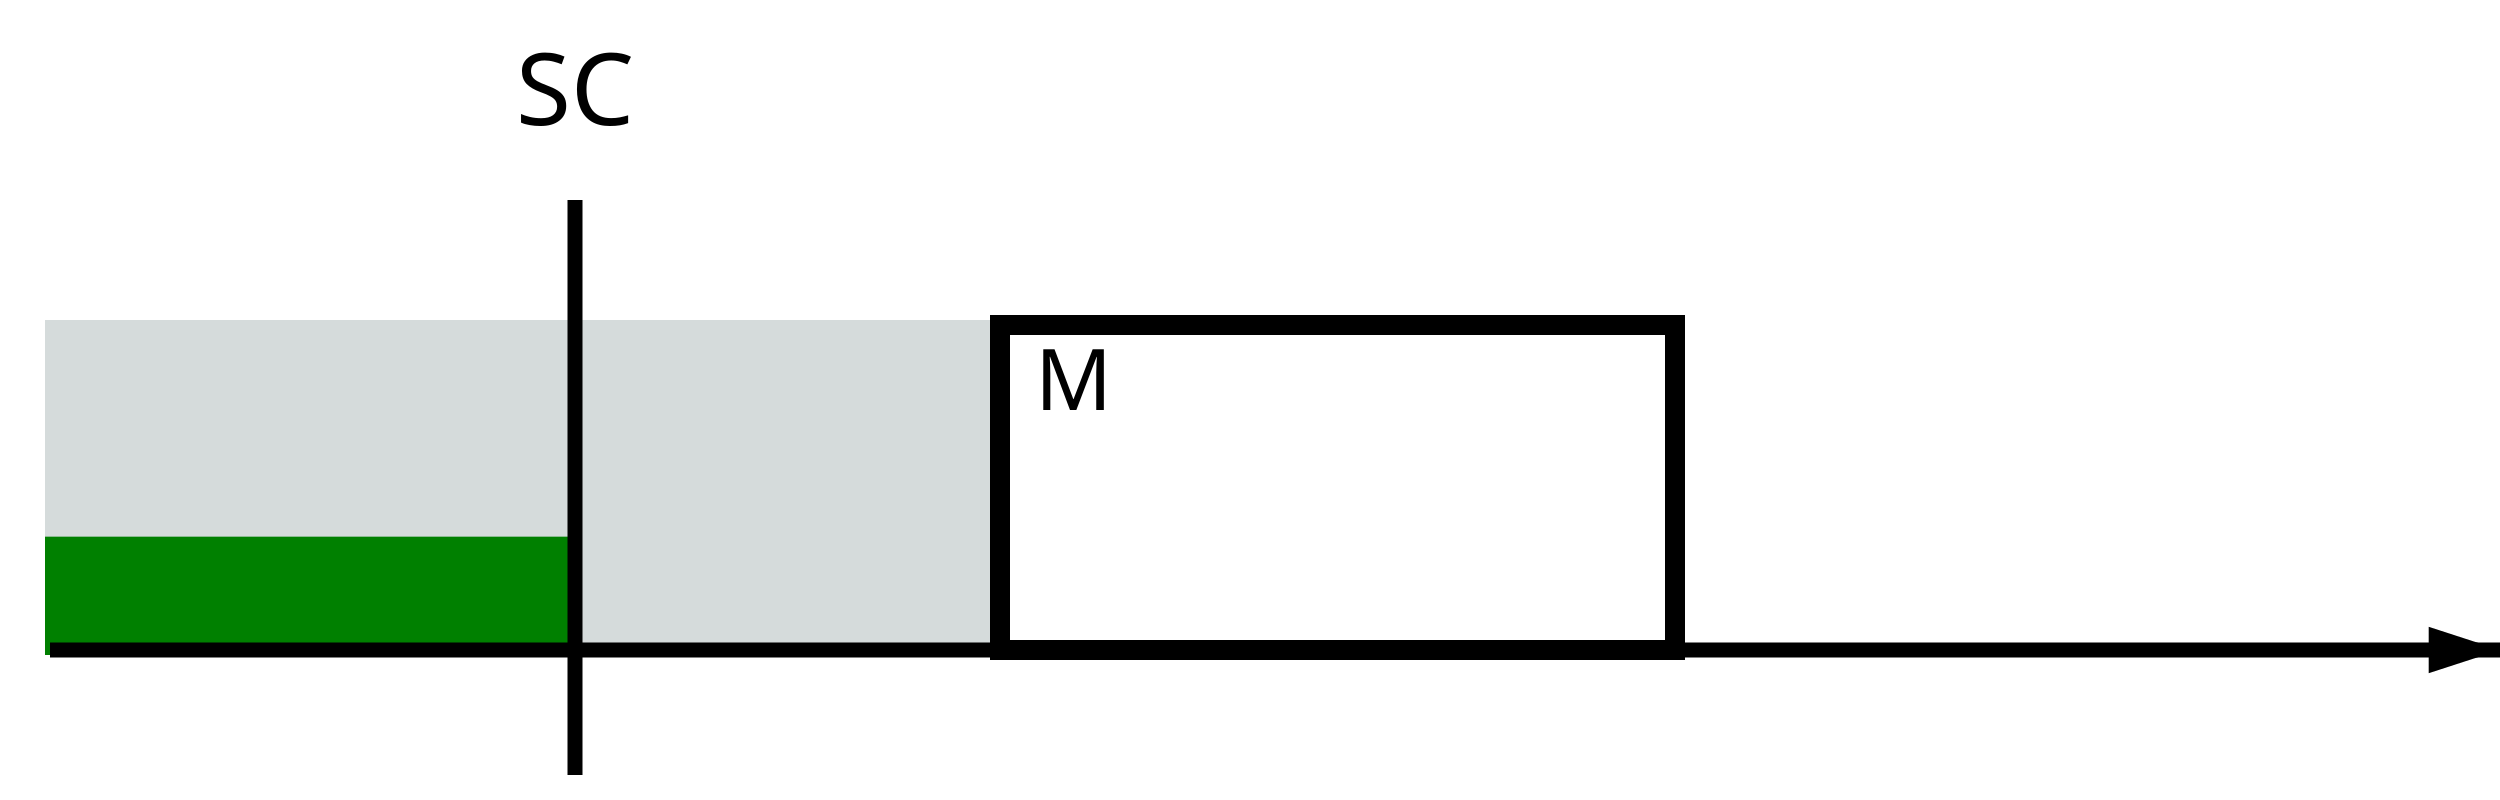
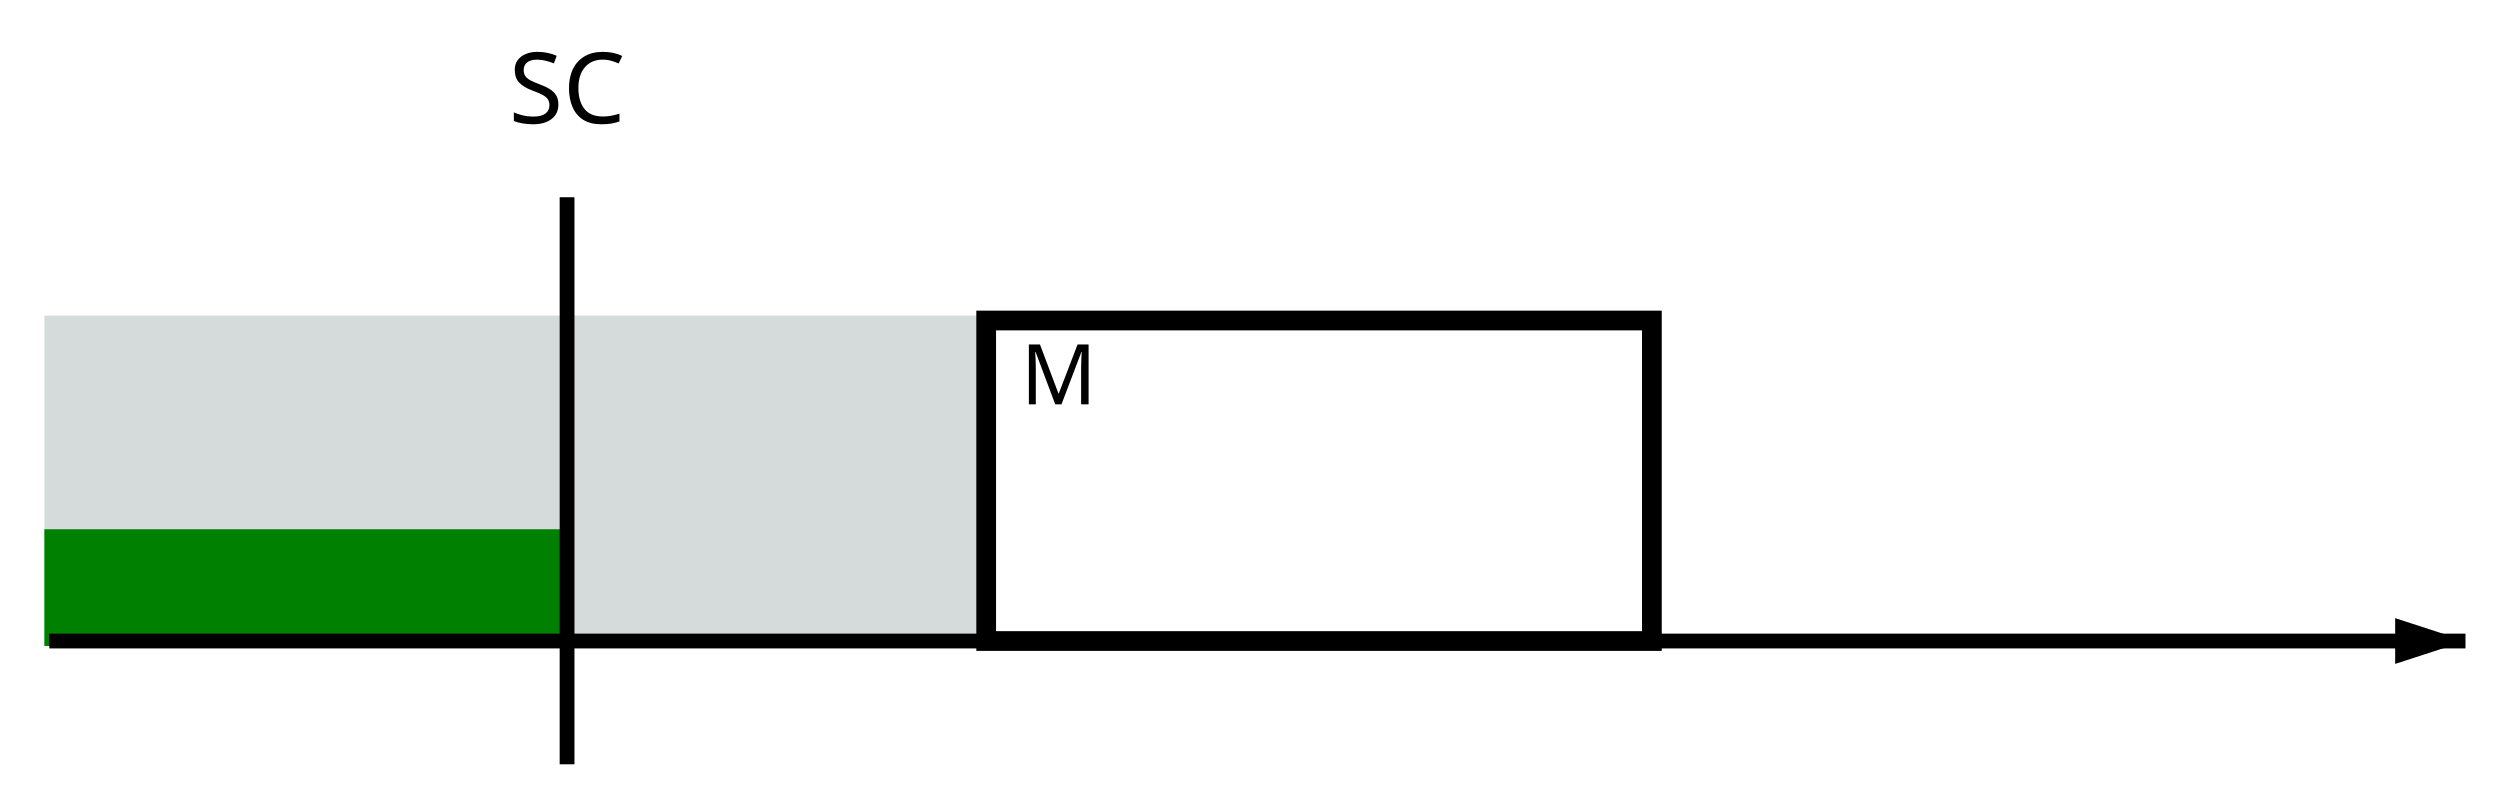
- <svg xmlns="http://www.w3.org/2000/svg" width="500px" height="160px">
+ <svg xmlns="http://www.w3.org/2000/svg" width="507px" height="160px">
  <pattern id="dottedPattern" x="10" y="9" width="10" height="10" patternUnits="userSpaceOnUse">
    <circle cx="6" cy="6" r="3" style="stroke: none; fill: orange" />
  </pattern>
  <rect x="10" y="65" width="190" height="65" stroke="#D5DBDB" stroke-width="2" fill="#D5DBDB " />
  <rect x="10" y="108.333" width="105" height="21.667" stroke="green" stroke-width="2" fill="green " />
  <rect x="200" y="65" width="135" height="65" stroke="black" stroke-width="4" fill="none " />
  <text x="207" y="82" font-family="sans-serif" font-size="17px" font-weight="normal" text-anchor="start" alignment-baseline="middle" fill="black">M</text>
  <line x1="115" y1="40" x2="115" y2="155" stroke="black" stroke-width="3" />
  <text x="115" y="25" font-family="sans-serif" font-size="20px" font-weight="normal" text-anchor="middle" alignment-baseline="middle" fill="black">SC</text>
-   <path d="M 10 130 h 500" stroke="#000" stroke-width="3" fill="none" />
+   <path d="M 10 130 h 490" stroke="#000" stroke-width="3" fill="none" />
  <path d="M 500 130 l -14.26 4.64v -9.28z" stroke="#000" stroke-width="0" />
</svg>
